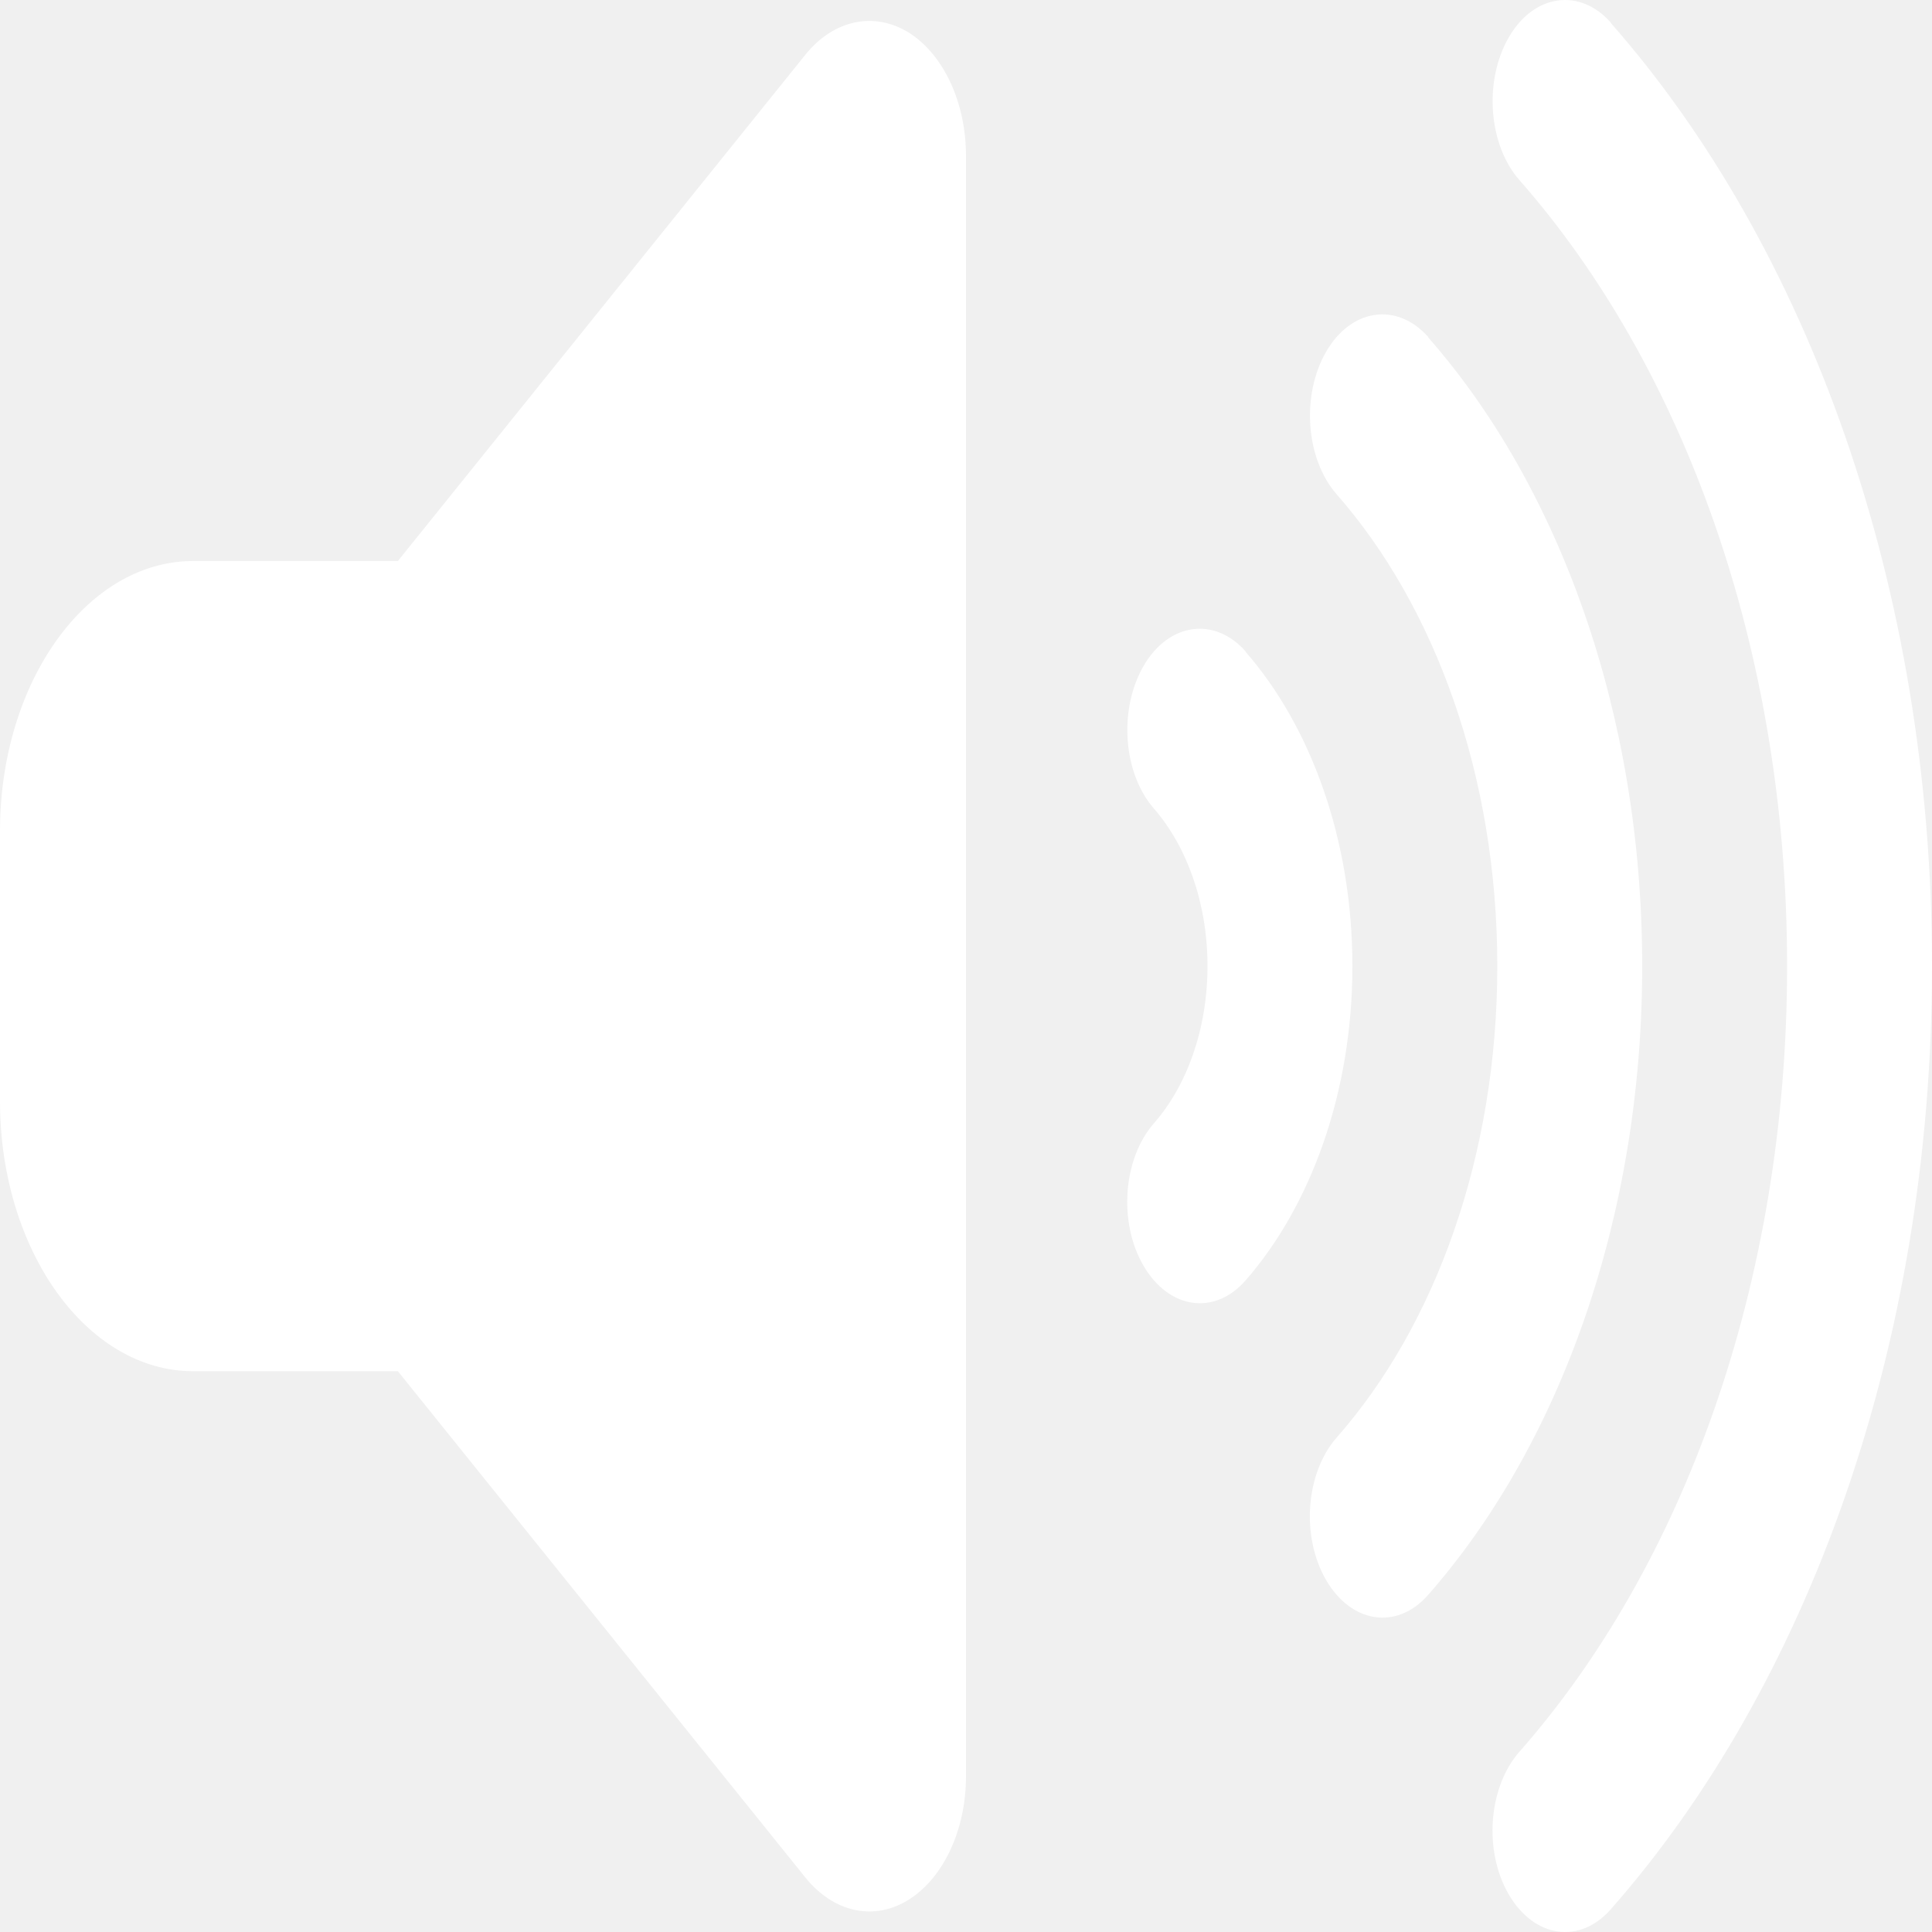
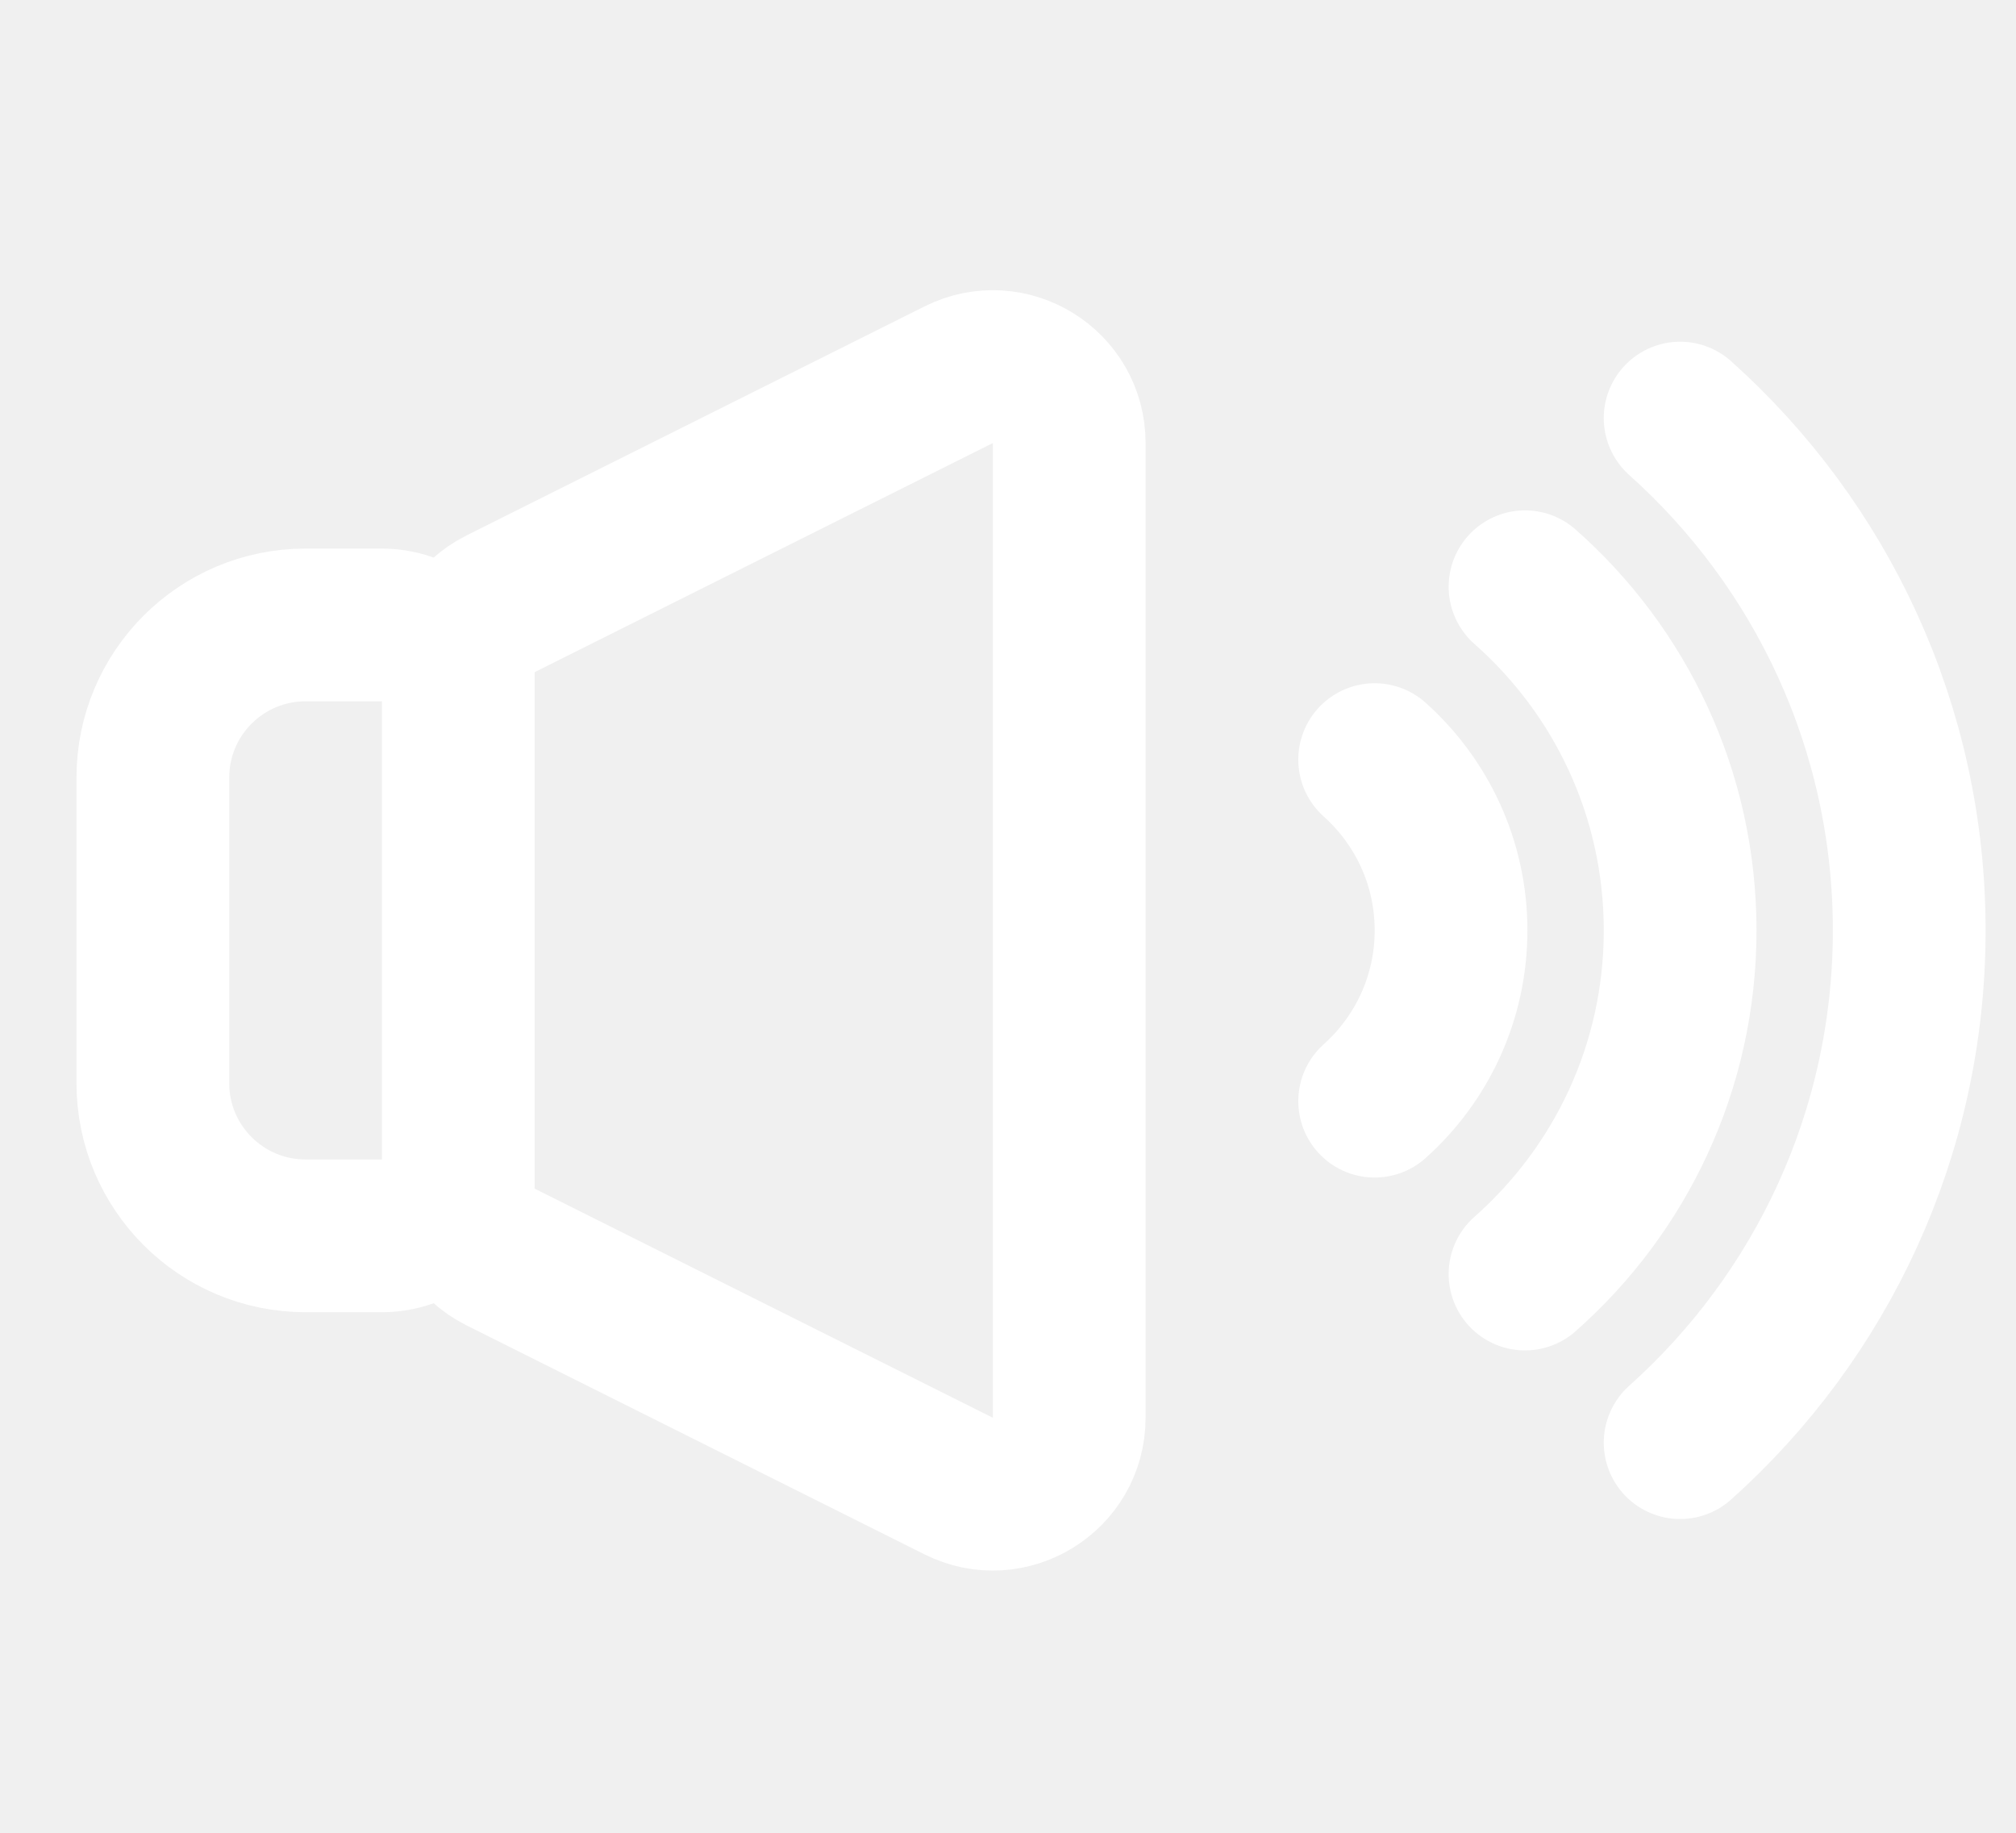
- <svg xmlns="http://www.w3.org/2000/svg" width="50" height="50" viewBox="0 0 50 50" fill="none">
-   <path d="M41.688 0.595C46.758 6.361 50 15.153 50 25.003C50 34.854 46.758 43.656 41.688 49.411C40.883 50.328 39.703 50.154 39.047 49.029C38.391 47.904 38.516 46.255 39.32 45.338C43.555 40.532 46.25 33.216 46.25 25.003C46.25 16.791 43.555 9.474 39.32 4.658C38.516 3.74 38.398 2.091 39.047 0.967C39.695 -0.158 40.883 -0.322 41.688 0.584V0.595ZM36.961 8.731C40.336 12.575 42.5 18.44 42.5 25.003C42.5 31.567 40.336 37.431 36.961 41.275C36.156 42.193 34.977 42.018 34.32 40.893C33.664 39.768 33.789 38.119 34.594 37.202C37.133 34.319 38.75 29.928 38.75 25.003C38.75 20.078 37.133 15.688 34.594 12.794C33.789 11.876 33.672 10.227 34.32 9.103C34.969 7.978 36.156 7.814 36.961 8.72V8.731ZM32.234 16.867C33.914 18.789 35 21.716 35 25.003C35 28.29 33.914 31.217 32.234 33.139C31.43 34.056 30.25 33.882 29.594 32.757C28.938 31.632 29.062 29.983 29.867 29.066C30.711 28.105 31.25 26.641 31.25 25.003C31.25 23.365 30.711 21.902 29.867 20.93C29.062 20.012 28.945 18.363 29.594 17.238C30.242 16.114 31.43 15.95 32.234 16.856V16.867ZM23.523 0.846C24.422 1.414 25 2.659 25 4.035V45.971C25 47.347 24.422 48.592 23.523 49.16C22.625 49.728 21.57 49.498 20.836 48.581L10.297 35.487H5C2.242 35.487 0 32.353 0 28.498V21.509C0 17.654 2.242 14.519 5 14.519H10.297L20.836 1.425C21.57 0.508 22.625 0.289 23.523 0.846Z" fill="white" />
+ <svg xmlns="http://www.w3.org/2000/svg" width="55" height="50" viewBox="0 0 55 50" fill="none">
+   <path d="M37.503 20.723C38.782 21.868 39.587 23.531 39.587 25.382C39.587 27.233 38.782 28.896 37.503 30.041M41.605 16.007C44.2 18.297 45.837 21.648 45.837 25.382C45.837 29.115 44.2 32.466 41.605 34.757M45.837 11.406C49.673 14.839 52.087 19.828 52.087 25.381C52.087 30.935 49.673 35.924 45.837 39.357M8.337 33.715H10.42C11.571 33.715 12.503 32.782 12.503 31.632V19.132C12.503 17.981 11.571 17.049 10.42 17.049H8.337C6.035 17.049 4.17 18.914 4.17 21.215L4.17 29.549C4.17 31.85 6.035 33.715 8.337 33.715ZM13.655 16.473L26.155 10.223C27.54 9.53 29.17 10.537 29.17 12.086L29.17 38.678C29.17 40.226 27.54 41.233 26.155 40.541L13.655 34.291C12.949 33.938 12.503 33.217 12.503 32.428V18.336C12.503 17.547 12.949 16.826 13.655 16.473Z" stroke="white" stroke-width="4.167" stroke-linecap="round" />
</svg>
